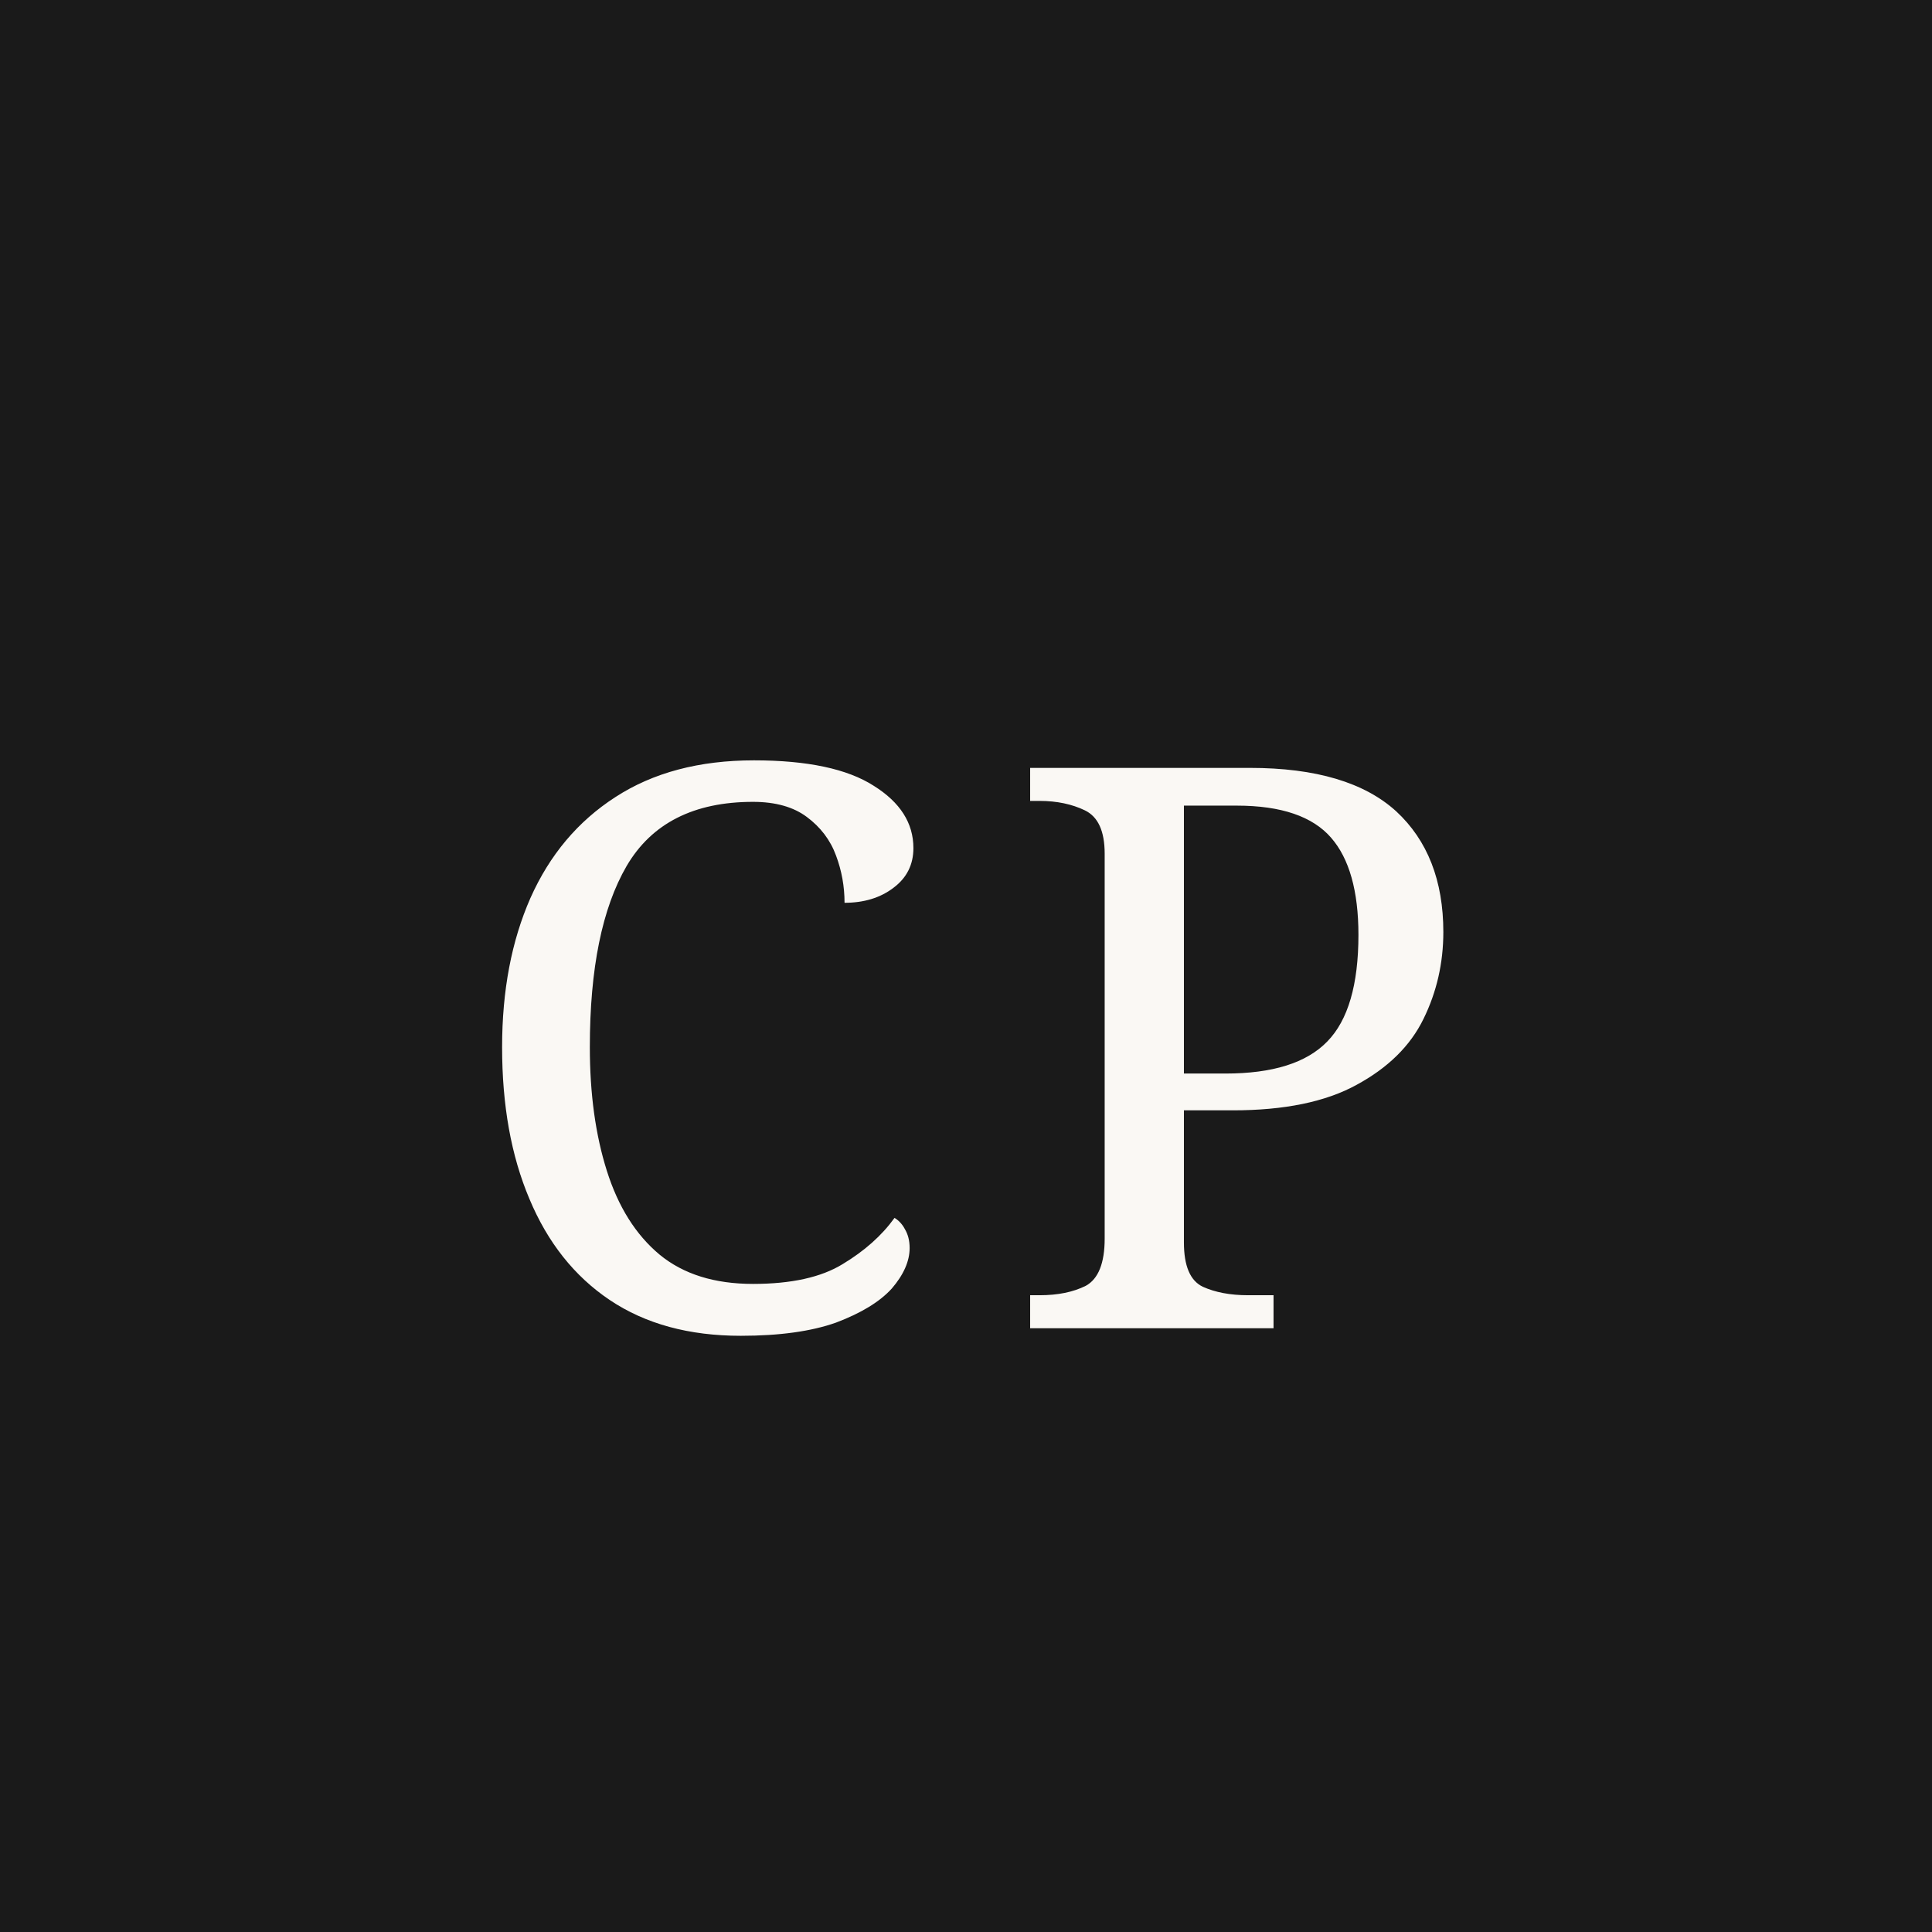
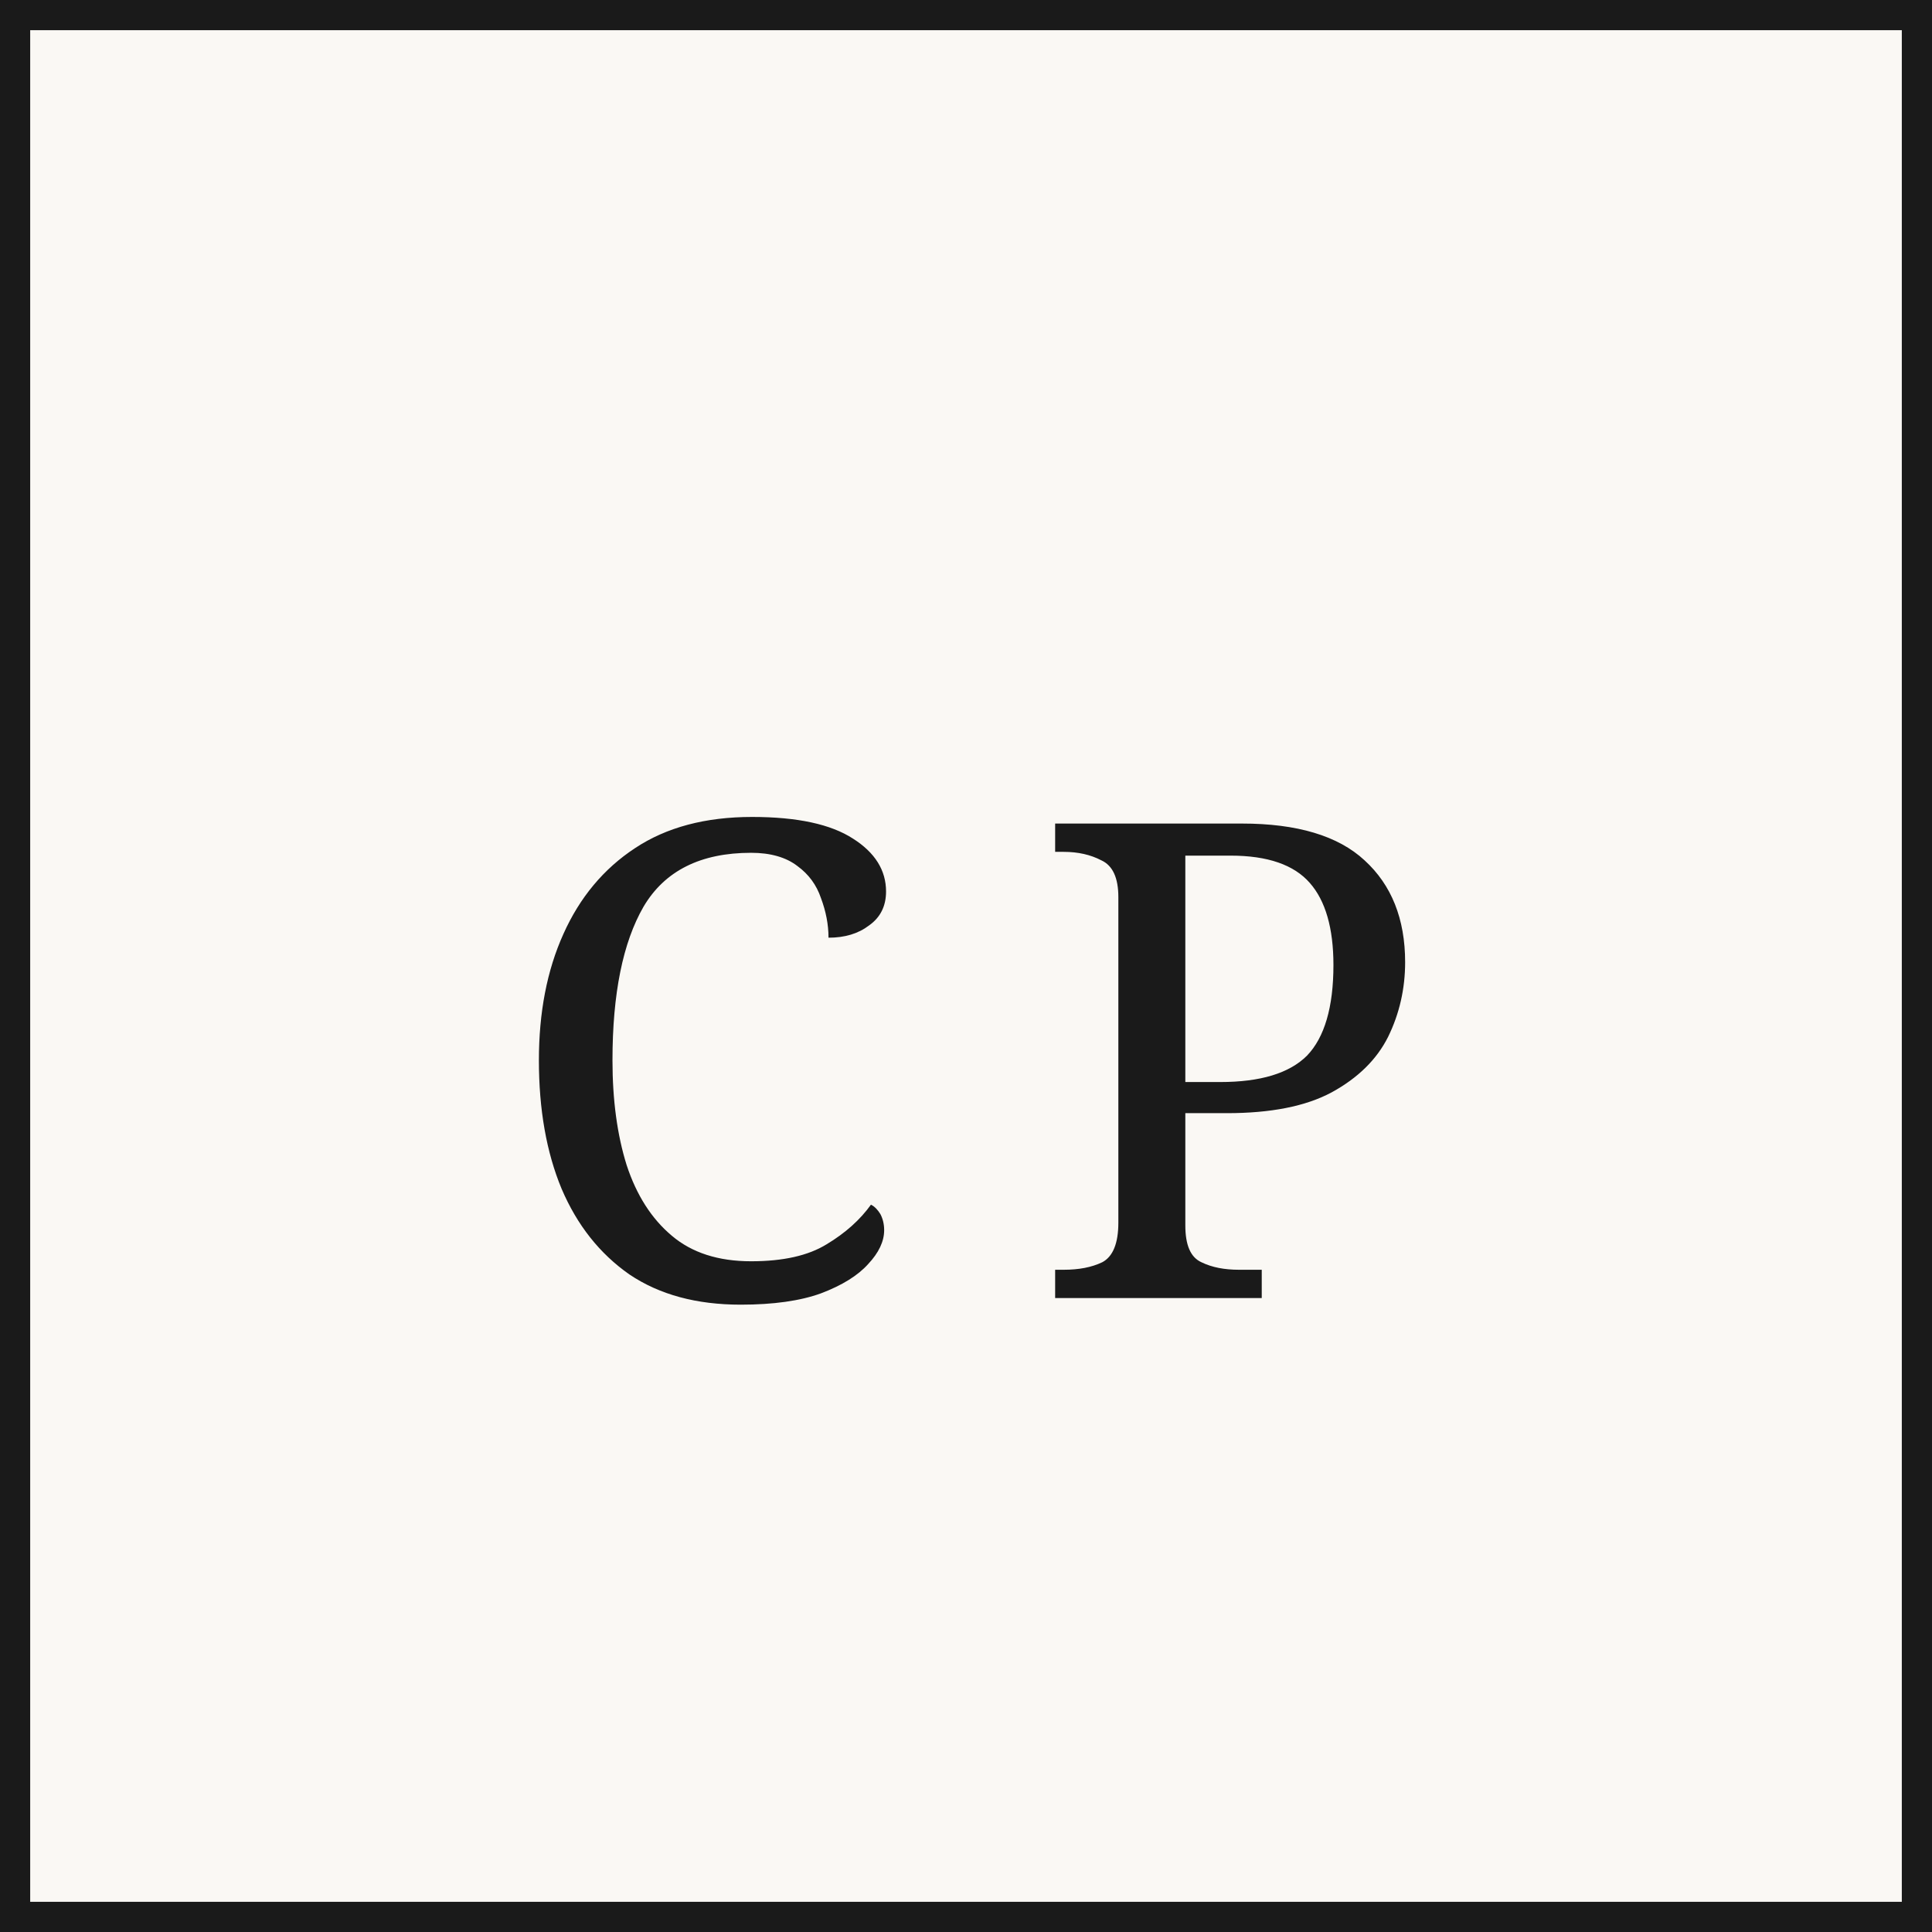
<svg xmlns="http://www.w3.org/2000/svg" viewBox="0 0 32 32">
-   <rect width="32" height="32" fill="#1a1a1a" />
-   <text x="16" y="22" font-family="Georgia, 'Book Antiqua', serif" font-size="13" fill="#faf8f4" text-anchor="middle" letter-spacing="1">CP</text>
+   <rect width="32" height="32" fill="#faf8f4" />
+   <rect width="32" height="32" fill="none" stroke="#1a1a1a" stroke-width="1" />
+   <text x="16" y="21.5" font-family="Georgia, 'Book Antiqua', serif" font-size="11" fill="#1a1a1a" text-anchor="middle" letter-spacing="2" font-weight="400">CP</text>
</svg>
